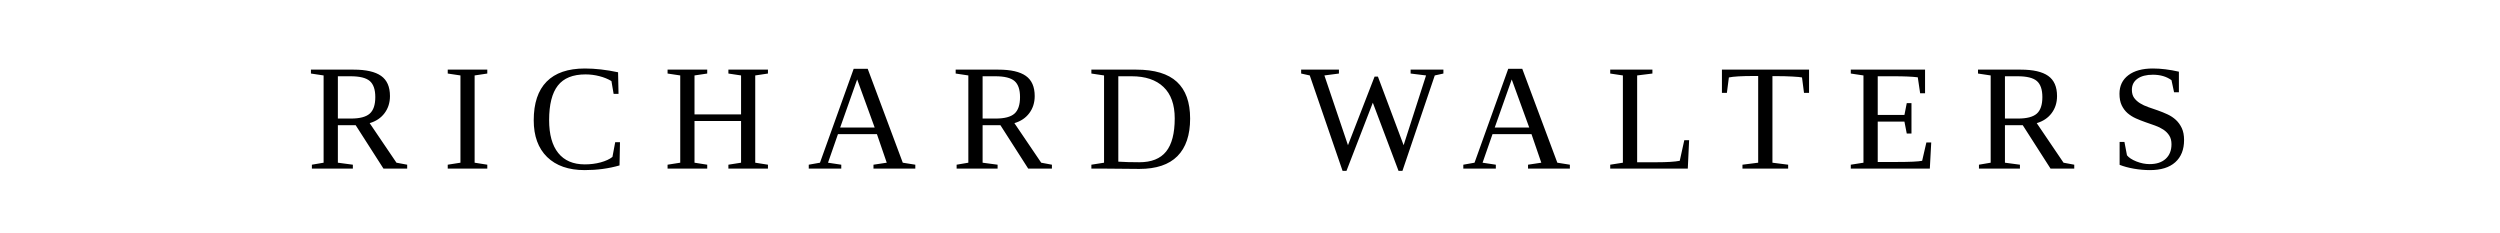
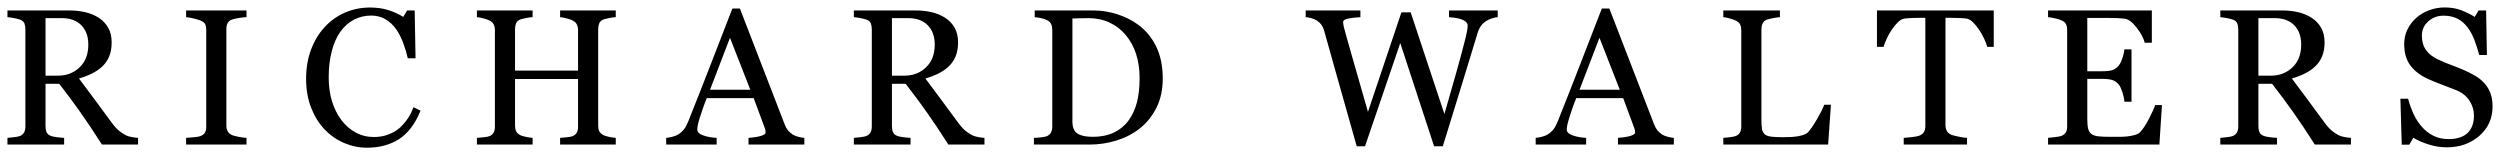
- <svg xmlns="http://www.w3.org/2000/svg" viewBox="0 0 860 80">
-   <text x="430" y="58" font-family="Georgia, 'Times New Roman', 'Instrument Serif', serif" font-size="52" font-weight="300" letter-spacing="12" text-anchor="middle">RICHARD WALTERS</text>
+ <svg xmlns="http://www.w3.org/2000/svg" viewBox="0.49 -38.84 671.66 41.68">
+   <path d="M37.58 0H27.88Q24.65 -5.05 22.05 -8.73Q19.45 -12.42 16.4 -16.33H12.72V-4.9Q12.72 -4.01 13 -3.34Q13.28 -2.67 14.19 -2.31Q14.65 -2.13 15.79 -1.98Q16.94 -1.83 17.72 -1.8V0H2.49V-1.8Q3.1 -1.85 4.25 -1.98Q5.41 -2.11 5.87 -2.31Q6.63 -2.64 6.97 -3.28Q7.31 -3.91 7.31 -4.9V-30.95Q7.31 -31.84 7.06 -32.53Q6.8 -33.21 5.87 -33.57Q5.23 -33.79 4.21 -33.99Q3.2 -34.18 2.49 -34.23V-36.03H19.12Q21.4 -36.03 23.41 -35.56Q25.42 -35.09 27.04 -34.05Q28.62 -33.03 29.55 -31.4Q30.49 -29.76 30.49 -27.45Q30.49 -25.37 29.86 -23.77Q29.22 -22.17 27.98 -21Q26.84 -19.91 25.24 -19.11Q23.64 -18.31 21.71 -17.75Q24.38 -14.22 26.14 -11.81Q27.9 -9.39 30.47 -5.94Q31.59 -4.42 32.49 -3.69Q33.39 -2.97 34.28 -2.51Q34.94 -2.18 35.93 -2.01Q36.92 -1.83 37.58 -1.8ZM24.22 -26.86Q24.22 -30.14 22.34 -32.06Q20.46 -33.97 17.04 -33.97H12.72V-18.51H16.05Q19.55 -18.51 21.89 -20.76Q24.22 -23 24.22 -26.86Z M66.72 0H50.49V-1.8Q51.18 -1.85 52.47 -1.96Q53.77 -2.06 54.3 -2.26Q55.14 -2.59 55.52 -3.16Q55.9 -3.73 55.9 -4.75V-30.85Q55.9 -31.74 55.62 -32.33Q55.34 -32.93 54.3 -33.34Q53.54 -33.64 52.38 -33.91Q51.23 -34.18 50.49 -34.23V-36.03H66.72V-34.23Q65.93 -34.2 64.84 -34.04Q63.75 -33.87 62.93 -33.62Q61.97 -33.31 61.64 -32.63Q61.31 -31.94 61.31 -31.1V-5.03Q61.31 -4.19 61.68 -3.54Q62.04 -2.89 62.93 -2.51Q63.47 -2.31 64.67 -2.07Q65.88 -1.83 66.72 -1.8Z M99.11 0.84Q95.88 0.84 92.92 -0.43Q89.96 -1.7 87.68 -4.09Q85.42 -6.47 84.07 -9.92Q82.73 -13.36 82.73 -17.67Q82.73 -21.99 84.05 -25.5Q85.37 -29.02 87.71 -31.56Q90.02 -34.07 93.16 -35.45Q96.31 -36.82 99.89 -36.82Q102.56 -36.82 104.72 -36.16Q106.88 -35.5 108.83 -34.3L109.87 -36.03H111.9L112.13 -23.18H110.05Q109.64 -25.06 108.83 -27.26Q108.02 -29.45 106.93 -30.98Q105.71 -32.7 104.03 -33.68Q102.36 -34.66 100.2 -34.66Q97.73 -34.66 95.61 -33.57Q93.49 -32.47 91.95 -30.34Q90.47 -28.29 89.63 -25.11Q88.8 -21.94 88.8 -18.03Q88.8 -14.57 89.67 -11.69Q90.55 -8.81 92.17 -6.63Q93.8 -4.47 96.02 -3.25Q98.24 -2.03 100.98 -2.03Q103.04 -2.03 104.77 -2.68Q106.49 -3.33 107.76 -4.39Q109.03 -5.51 110 -6.93Q110.96 -8.35 111.57 -10.03L113.48 -9.12Q111.29 -3.76 107.69 -1.46Q104.08 0.84 99.11 0.84Z M165.92 0H150.97V-1.8Q151.58 -1.85 152.73 -1.96Q153.89 -2.06 154.32 -2.26Q155.08 -2.56 155.44 -3.19Q155.79 -3.81 155.79 -4.8V-17.62H138.86V-5.08Q138.86 -4.19 139.15 -3.58Q139.44 -2.97 140.3 -2.51Q140.74 -2.29 141.84 -2.06Q142.95 -1.83 143.58 -1.8V0H128.62V-1.8Q129.23 -1.85 130.39 -1.96Q131.54 -2.06 131.98 -2.26Q132.74 -2.56 133.09 -3.19Q133.45 -3.81 133.45 -4.8V-30.8Q133.45 -31.61 133.12 -32.28Q132.79 -32.96 131.98 -33.34Q131.29 -33.67 130.31 -33.92Q129.34 -34.18 128.62 -34.23V-36.03H143.58V-34.23Q142.87 -34.2 141.84 -34Q140.81 -33.79 140.3 -33.62Q139.44 -33.31 139.15 -32.6Q138.86 -31.89 138.86 -31.05V-19.88H155.79V-30.8Q155.79 -31.61 155.46 -32.28Q155.13 -32.96 154.32 -33.34Q153.63 -33.67 152.66 -33.92Q151.68 -34.18 150.97 -34.23V-36.03H165.92V-34.23Q165.21 -34.2 164.18 -34Q163.16 -33.79 162.65 -33.62Q161.79 -33.31 161.49 -32.6Q161.2 -31.89 161.2 -31.05V-5.08Q161.2 -4.19 161.49 -3.58Q161.79 -2.97 162.65 -2.51Q163.08 -2.29 164.18 -2.06Q165.29 -1.83 165.92 -1.8Z M216.59 0H201.59V-1.8Q203.57 -1.93 204.88 -2.31Q206.18 -2.69 206.18 -3.25Q206.18 -3.48 206.13 -3.81Q206.08 -4.14 205.98 -4.39L202.98 -12.47H190.37Q189.65 -10.69 189.21 -9.37Q188.77 -8.05 188.41 -6.93Q188.08 -5.84 187.95 -5.15Q187.83 -4.47 187.83 -4.04Q187.83 -3.02 189.43 -2.46Q191.03 -1.9 193.03 -1.8V0H179.47V-1.8Q180.13 -1.85 181.12 -2.09Q182.11 -2.34 182.75 -2.74Q183.76 -3.43 184.32 -4.18Q184.88 -4.93 185.41 -6.25Q188.13 -13.03 191.41 -21.48Q194.68 -29.94 197.25 -36.54H199.28L211.29 -5.46Q211.67 -4.47 212.15 -3.86Q212.63 -3.25 213.5 -2.67Q214.08 -2.31 215.02 -2.07Q215.96 -1.83 216.59 -1.8ZM202.07 -14.73 196.61 -28.69 191.25 -14.73Z M264.98 0H255.28Q252.05 -5.05 249.45 -8.73Q246.85 -12.42 243.8 -16.33H240.12V-4.9Q240.12 -4.01 240.4 -3.34Q240.68 -2.67 241.59 -2.31Q242.05 -2.13 243.19 -1.98Q244.34 -1.83 245.12 -1.8V0H229.89V-1.8Q230.5 -1.85 231.65 -1.98Q232.81 -2.11 233.27 -2.31Q234.03 -2.64 234.37 -3.28Q234.71 -3.91 234.71 -4.9V-30.95Q234.71 -31.84 234.46 -32.53Q234.21 -33.21 233.27 -33.57Q232.63 -33.79 231.62 -33.99Q230.6 -34.18 229.89 -34.23V-36.03H246.52Q248.8 -36.03 250.81 -35.56Q252.82 -35.09 254.44 -34.05Q256.02 -33.03 256.96 -31.4Q257.89 -29.76 257.89 -27.45Q257.89 -25.37 257.26 -23.77Q256.62 -22.17 255.38 -21Q254.24 -19.91 252.64 -19.11Q251.04 -18.31 249.11 -17.75Q251.78 -14.22 253.54 -11.81Q255.3 -9.39 257.87 -5.94Q258.99 -4.42 259.89 -3.69Q260.79 -2.97 261.68 -2.51Q262.34 -2.18 263.33 -2.01Q264.32 -1.83 264.98 -1.8ZM251.62 -26.86Q251.62 -30.14 249.74 -32.06Q247.87 -33.97 244.44 -33.97H240.12V-18.51H243.45Q246.95 -18.51 249.29 -20.76Q251.62 -23 251.62 -26.86Z M312.88 -17.8Q312.88 -13.2 311.15 -9.83Q309.43 -6.45 306.66 -4.29Q303.87 -2.13 300.39 -1.07Q296.91 0 293.2 0H278.27V-1.8Q279.01 -1.8 280.19 -1.94Q281.37 -2.08 281.75 -2.26Q282.51 -2.59 282.86 -3.24Q283.2 -3.88 283.2 -4.8V-30.8Q283.2 -31.66 282.91 -32.35Q282.62 -33.03 281.75 -33.44Q280.96 -33.82 280.05 -34Q279.14 -34.18 278.48 -34.23V-36.03H294.22Q297.47 -36.03 300.62 -35.03Q303.77 -34.02 306.1 -32.32Q309.28 -30.06 311.08 -26.41Q312.88 -22.75 312.88 -17.8ZM306.66 -17.82Q306.66 -21.46 305.7 -24.39Q304.73 -27.32 302.88 -29.5Q301.12 -31.59 298.57 -32.78Q296.02 -33.97 292.9 -33.97Q291.86 -33.97 290.55 -33.93Q289.24 -33.9 288.61 -33.87V-6.17Q288.61 -3.86 289.95 -2.97Q291.3 -2.08 294.09 -2.08Q297.32 -2.08 299.73 -3.22Q302.14 -4.37 303.64 -6.4Q305.21 -8.53 305.94 -11.34Q306.66 -14.14 306.66 -17.82Z M402.87 -34.23Q402.24 -34.2 401.4 -33.93Q400.56 -33.67 399.85 -33.24Q398.96 -32.68 398.42 -31.95Q397.87 -31.23 397.46 -29.94Q395.66 -24.07 393.27 -16.24Q390.89 -8.4 388.12 0.46H385.78L376.69 -27.27L367.22 0.46H364.99Q362.47 -8.43 359.78 -17.99Q357.09 -27.55 356.18 -30.8Q355.95 -31.59 355.5 -32.2Q355.06 -32.8 354.3 -33.31Q353.66 -33.74 352.81 -33.96Q351.96 -34.18 351.28 -34.23V-36.03H365.98V-34.23Q364.05 -34.12 362.69 -33.85Q361.33 -33.57 361.33 -32.91Q361.33 -32.65 361.41 -32.23Q361.48 -31.81 361.54 -31.56Q362.12 -29.33 363.6 -24.18Q365.09 -19.04 368.01 -8.79L377 -35.52H379.49L388.55 -8.2Q390.38 -14.5 391.7 -19.21Q393.02 -23.92 393.88 -27.27Q394.49 -29.63 394.64 -30.51Q394.8 -31.38 394.8 -31.99Q394.8 -32.86 393.62 -33.44Q392.44 -34.02 389.79 -34.23V-36.03H402.87Z M450.19 0H435.18V-1.8Q437.16 -1.93 438.47 -2.31Q439.78 -2.69 439.78 -3.25Q439.78 -3.48 439.73 -3.81Q439.68 -4.14 439.58 -4.39L436.58 -12.47H423.96Q423.25 -10.69 422.81 -9.37Q422.36 -8.05 422.01 -6.93Q421.68 -5.84 421.55 -5.15Q421.42 -4.47 421.42 -4.04Q421.42 -3.02 423.02 -2.46Q424.62 -1.9 426.63 -1.8V0H413.07V-1.8Q413.73 -1.85 414.72 -2.09Q415.71 -2.34 416.34 -2.74Q417.36 -3.43 417.92 -4.18Q418.48 -4.93 419.01 -6.25Q421.73 -13.03 425 -21.48Q428.28 -29.94 430.84 -36.54H432.87L444.88 -5.46Q445.26 -4.47 445.75 -3.86Q446.23 -3.25 447.09 -2.67Q447.68 -2.31 448.62 -2.07Q449.55 -1.83 450.19 -1.8ZM435.67 -14.73 430.21 -28.69 424.85 -14.73Z M492.4 -10.71 491.64 0H463.48V-1.8Q464.09 -1.85 465.25 -1.98Q466.4 -2.11 466.86 -2.31Q467.62 -2.64 467.97 -3.28Q468.31 -3.91 468.31 -4.9V-30.7Q468.31 -31.56 468.02 -32.22Q467.72 -32.88 466.86 -33.29Q466.28 -33.59 465.22 -33.88Q464.17 -34.18 463.48 -34.23V-36.03H478.69V-34.23Q477.98 -34.2 476.85 -33.97Q475.72 -33.74 475.21 -33.57Q474.35 -33.26 474.03 -32.53Q473.72 -31.79 473.72 -30.95V-6.75Q473.72 -5.08 473.88 -4.15Q474.05 -3.22 474.66 -2.72Q475.24 -2.26 476.4 -2.12Q477.55 -1.98 479.63 -1.98Q480.57 -1.98 481.59 -2.03Q482.6 -2.08 483.52 -2.23Q484.41 -2.39 485.16 -2.65Q485.9 -2.92 486.26 -3.33Q487.3 -4.49 488.68 -6.87Q490.07 -9.24 490.6 -10.71Z M536.14 -26.25H534.39Q534.16 -27.17 533.57 -28.42Q532.97 -29.68 532.23 -30.8Q531.47 -31.97 530.57 -32.84Q529.67 -33.72 528.83 -33.85Q528.04 -33.95 526.85 -34Q525.66 -34.05 524.64 -34.05H523.17V-5.23Q523.17 -4.39 523.52 -3.69Q523.88 -3 524.77 -2.62Q525.22 -2.44 526.68 -2.13Q528.14 -1.83 528.96 -1.8V0H511.95V-1.8Q512.66 -1.85 514.12 -2.01Q515.58 -2.16 516.13 -2.39Q516.97 -2.72 517.37 -3.34Q517.76 -3.96 517.76 -5V-34.05H516.29Q515.5 -34.05 514.33 -34.01Q513.16 -33.97 512.1 -33.85Q511.26 -33.74 510.36 -32.84Q509.46 -31.94 508.7 -30.8Q507.93 -29.66 507.35 -28.37Q506.77 -27.09 506.54 -26.25H504.76V-36.03H536.14Z M581.33 -10.61 580.64 0H550.73V-1.8Q551.49 -1.85 552.76 -2.02Q554.03 -2.18 554.41 -2.36Q555.23 -2.74 555.54 -3.35Q555.86 -3.96 555.86 -4.9V-30.8Q555.86 -31.64 555.58 -32.28Q555.3 -32.93 554.41 -33.34Q553.73 -33.67 552.57 -33.92Q551.42 -34.18 550.73 -34.23V-36.03H578.61V-27.35H576.71Q576.2 -29.28 574.51 -31.45Q572.82 -33.62 571.3 -33.82Q570.51 -33.92 569.42 -33.97Q568.33 -34.02 566.93 -34.02H561.27V-19.7H565.33Q567.29 -19.7 568.19 -20.07Q569.09 -20.44 569.78 -21.3Q570.33 -22.04 570.73 -23.27Q571.12 -24.5 571.25 -25.59H573.15V-11.5H571.25Q571.15 -12.72 570.7 -14.08Q570.26 -15.44 569.78 -16.05Q568.99 -17.04 567.99 -17.34Q566.98 -17.65 565.33 -17.65H561.27V-6.83Q561.27 -5.21 561.5 -4.27Q561.73 -3.33 562.39 -2.84Q563.05 -2.36 564.19 -2.22Q565.33 -2.08 567.44 -2.08Q568.28 -2.08 569.65 -2.08Q571.02 -2.08 571.96 -2.18Q572.92 -2.29 573.95 -2.55Q574.98 -2.82 575.41 -3.28Q576.58 -4.49 577.86 -6.97Q579.14 -9.45 579.5 -10.61Z M632.1 0H622.4Q619.18 -5.05 616.57 -8.73Q613.97 -12.42 610.92 -16.33H607.24V-4.9Q607.24 -4.01 607.52 -3.34Q607.8 -2.67 608.71 -2.31Q609.17 -2.13 610.31 -1.98Q611.46 -1.83 612.24 -1.8V0H597.01V-1.8Q597.62 -1.85 598.77 -1.98Q599.93 -2.11 600.39 -2.31Q601.15 -2.64 601.49 -3.28Q601.83 -3.91 601.83 -4.9V-30.95Q601.83 -31.84 601.58 -32.53Q601.33 -33.21 600.39 -33.57Q599.75 -33.79 598.74 -33.99Q597.72 -34.18 597.01 -34.23V-36.03H613.64Q615.93 -36.03 617.93 -35.56Q619.94 -35.09 621.56 -34.05Q623.14 -33.03 624.08 -31.4Q625.02 -29.76 625.02 -27.45Q625.02 -25.37 624.38 -23.77Q623.75 -22.17 622.5 -21Q621.36 -19.91 619.76 -19.11Q618.16 -18.31 616.23 -17.75Q618.9 -14.22 620.66 -11.81Q622.43 -9.39 624.99 -5.94Q626.11 -4.42 627.01 -3.69Q627.91 -2.97 628.8 -2.51Q629.46 -2.18 630.45 -2.01Q631.44 -1.83 632.1 -1.8ZM618.74 -26.86Q618.74 -30.14 616.87 -32.06Q614.99 -33.97 611.56 -33.97H607.24V-18.51H610.57Q614.07 -18.51 616.41 -20.76Q618.74 -23 618.74 -26.86Z M667.92 -16.53Q669.06 -15.26 669.6 -13.75Q670.15 -12.24 670.15 -10.23Q670.15 -5.46 666.62 -2.36Q663.09 0.74 657.86 0.74Q655.45 0.74 653.04 -0.01Q650.62 -0.76 648.87 -1.83L647.78 0.03H645.75L645.39 -12.31H647.45Q648.09 -10.03 648.94 -8.19Q649.79 -6.35 651.18 -4.75Q652.5 -3.25 654.27 -2.36Q656.03 -1.47 658.37 -1.47Q660.12 -1.47 661.43 -1.93Q662.74 -2.39 663.55 -3.22Q664.36 -4.06 664.75 -5.19Q665.15 -6.32 665.15 -7.79Q665.15 -9.95 663.93 -11.82Q662.71 -13.69 660.3 -14.65Q658.65 -15.31 656.52 -16.11Q654.38 -16.91 652.83 -17.62Q649.79 -18.99 648.1 -21.21Q646.41 -23.44 646.41 -27.02Q646.41 -29.07 647.25 -30.85Q648.09 -32.63 649.63 -34.02Q651.11 -35.34 653.11 -36.09Q655.12 -36.84 657.3 -36.84Q659.79 -36.84 661.76 -36.08Q663.73 -35.32 665.35 -34.3L666.39 -36.03H668.42L668.63 -24.07H666.57Q666.01 -26.13 665.31 -28.01Q664.62 -29.88 663.5 -31.41Q662.41 -32.88 660.83 -33.76Q659.26 -34.63 656.97 -34.63Q654.56 -34.63 652.86 -33.08Q651.16 -31.54 651.16 -29.3Q651.16 -26.96 652.25 -25.43Q653.34 -23.89 655.42 -22.9Q657.28 -22.01 659.07 -21.37Q660.86 -20.72 662.53 -19.98Q664.06 -19.32 665.47 -18.48Q666.88 -17.65 667.92 -16.53Z" />
</svg>
